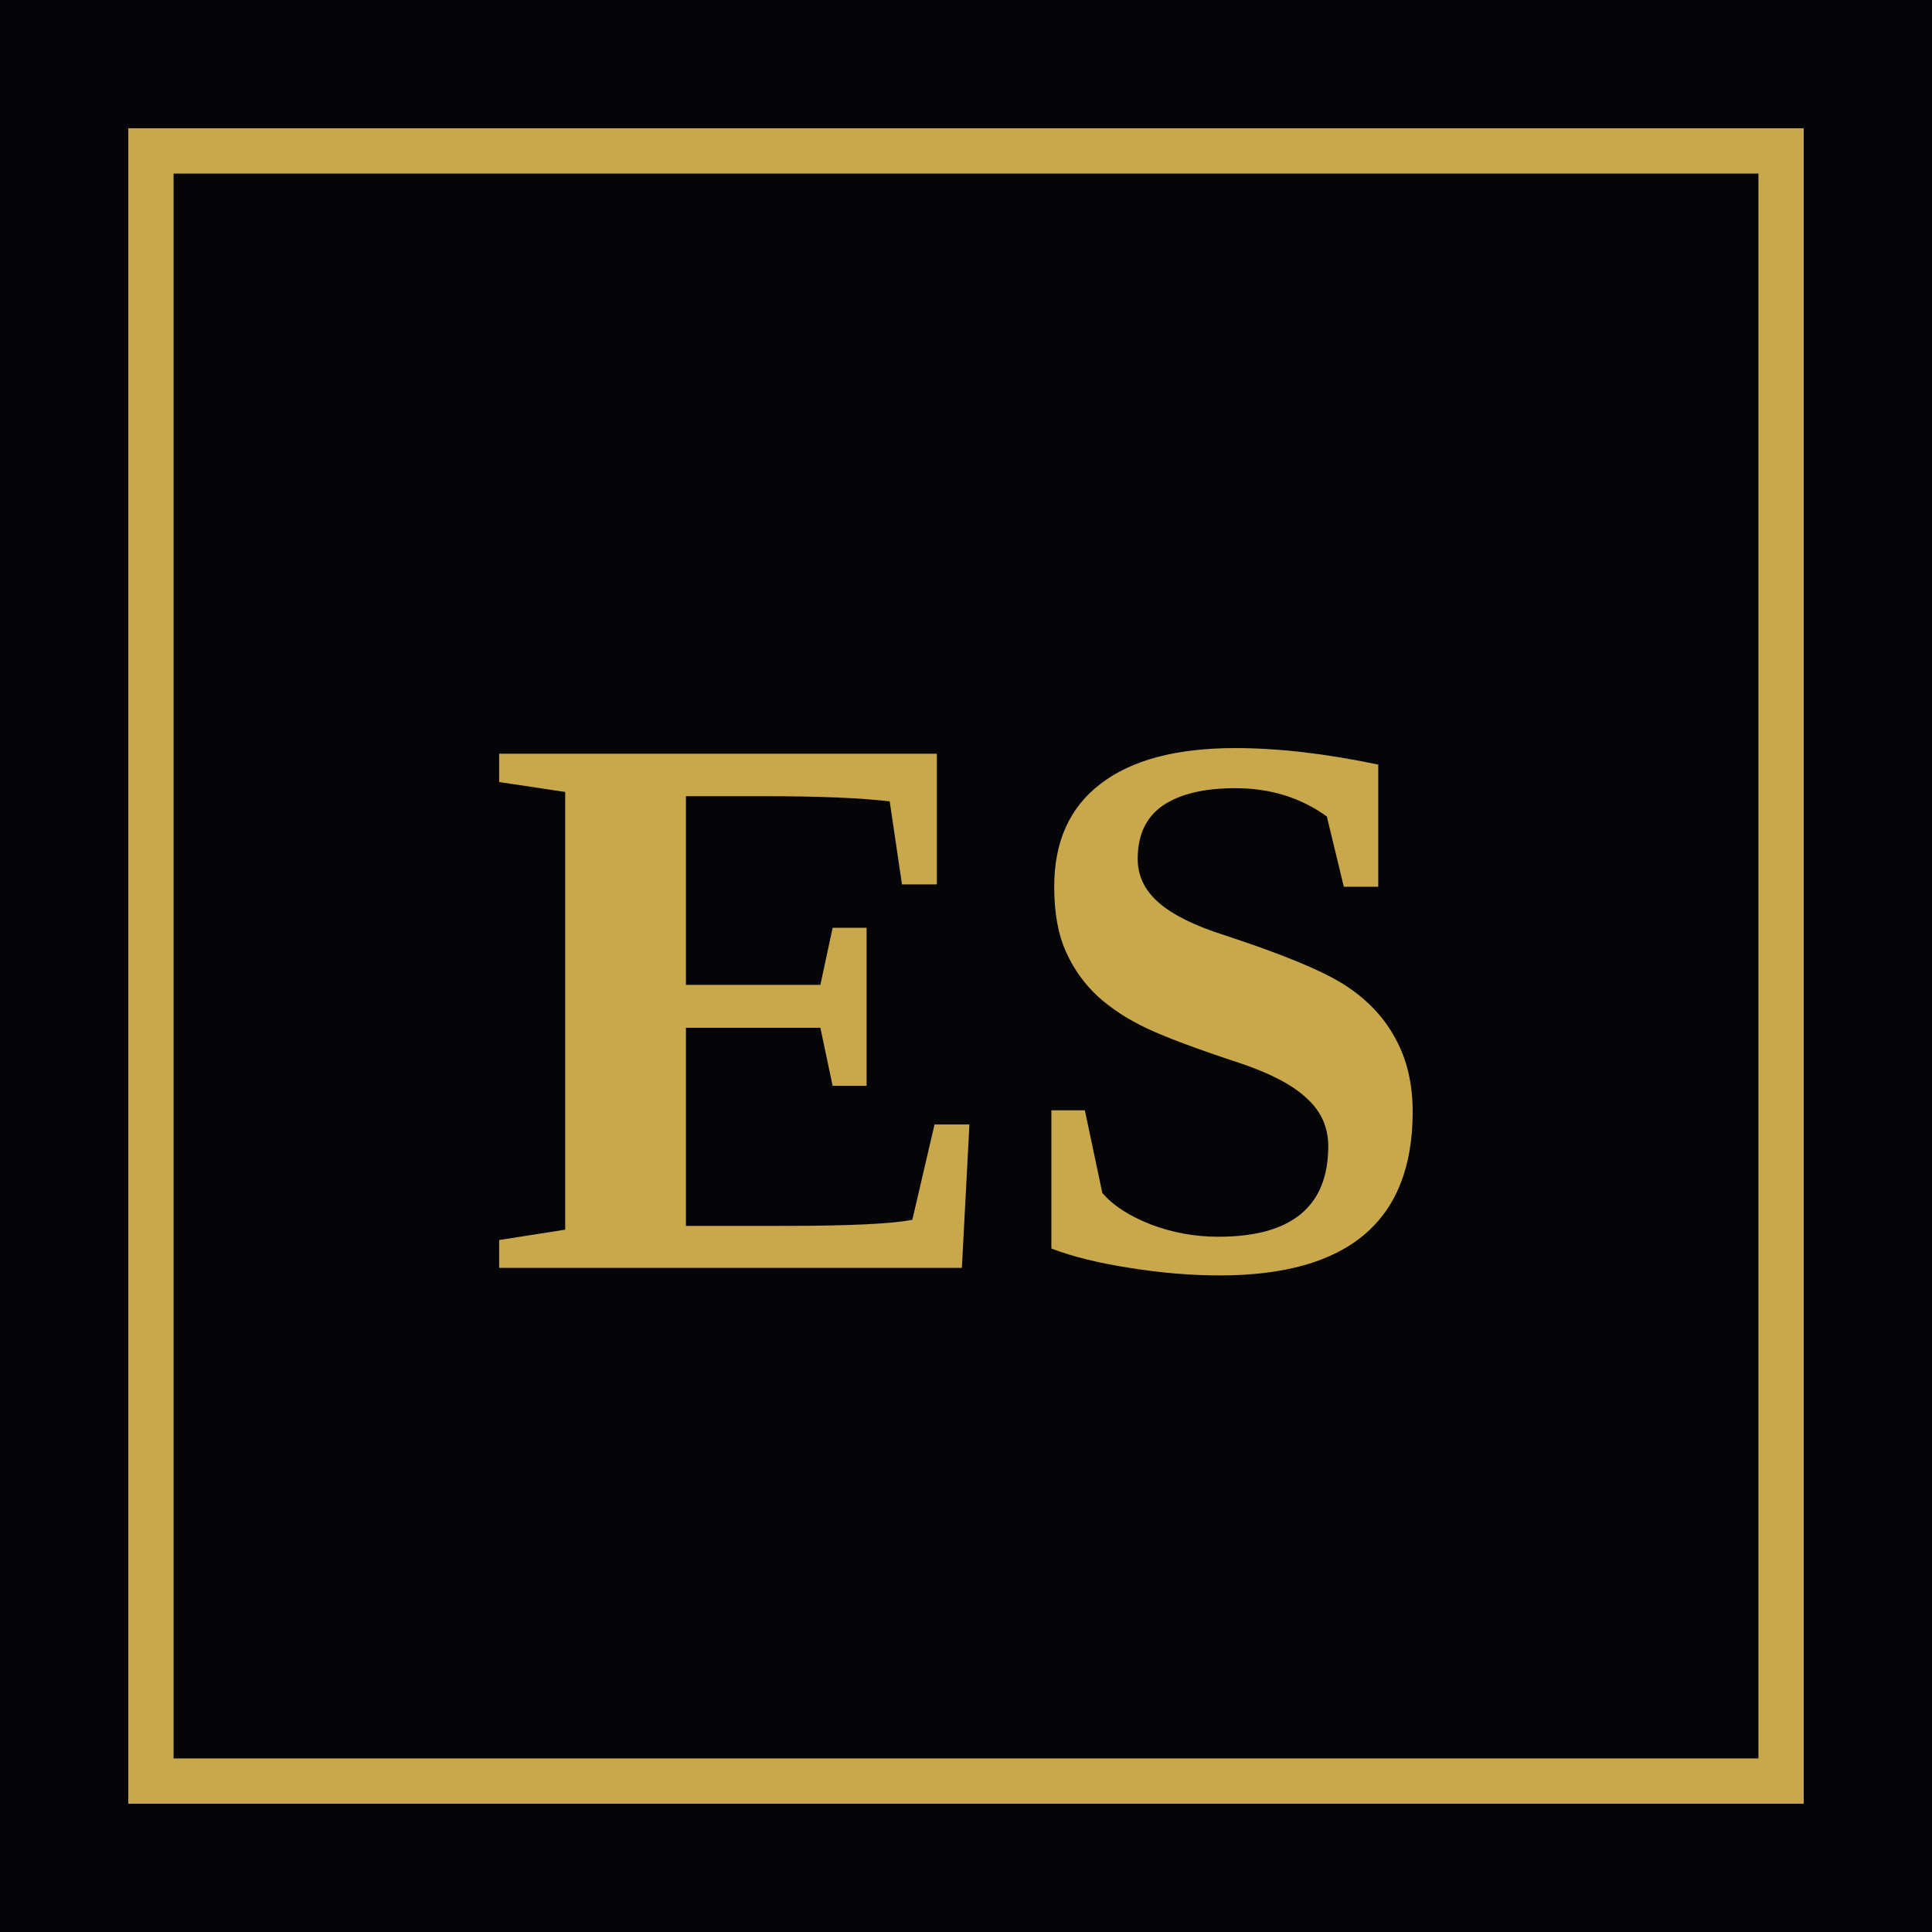
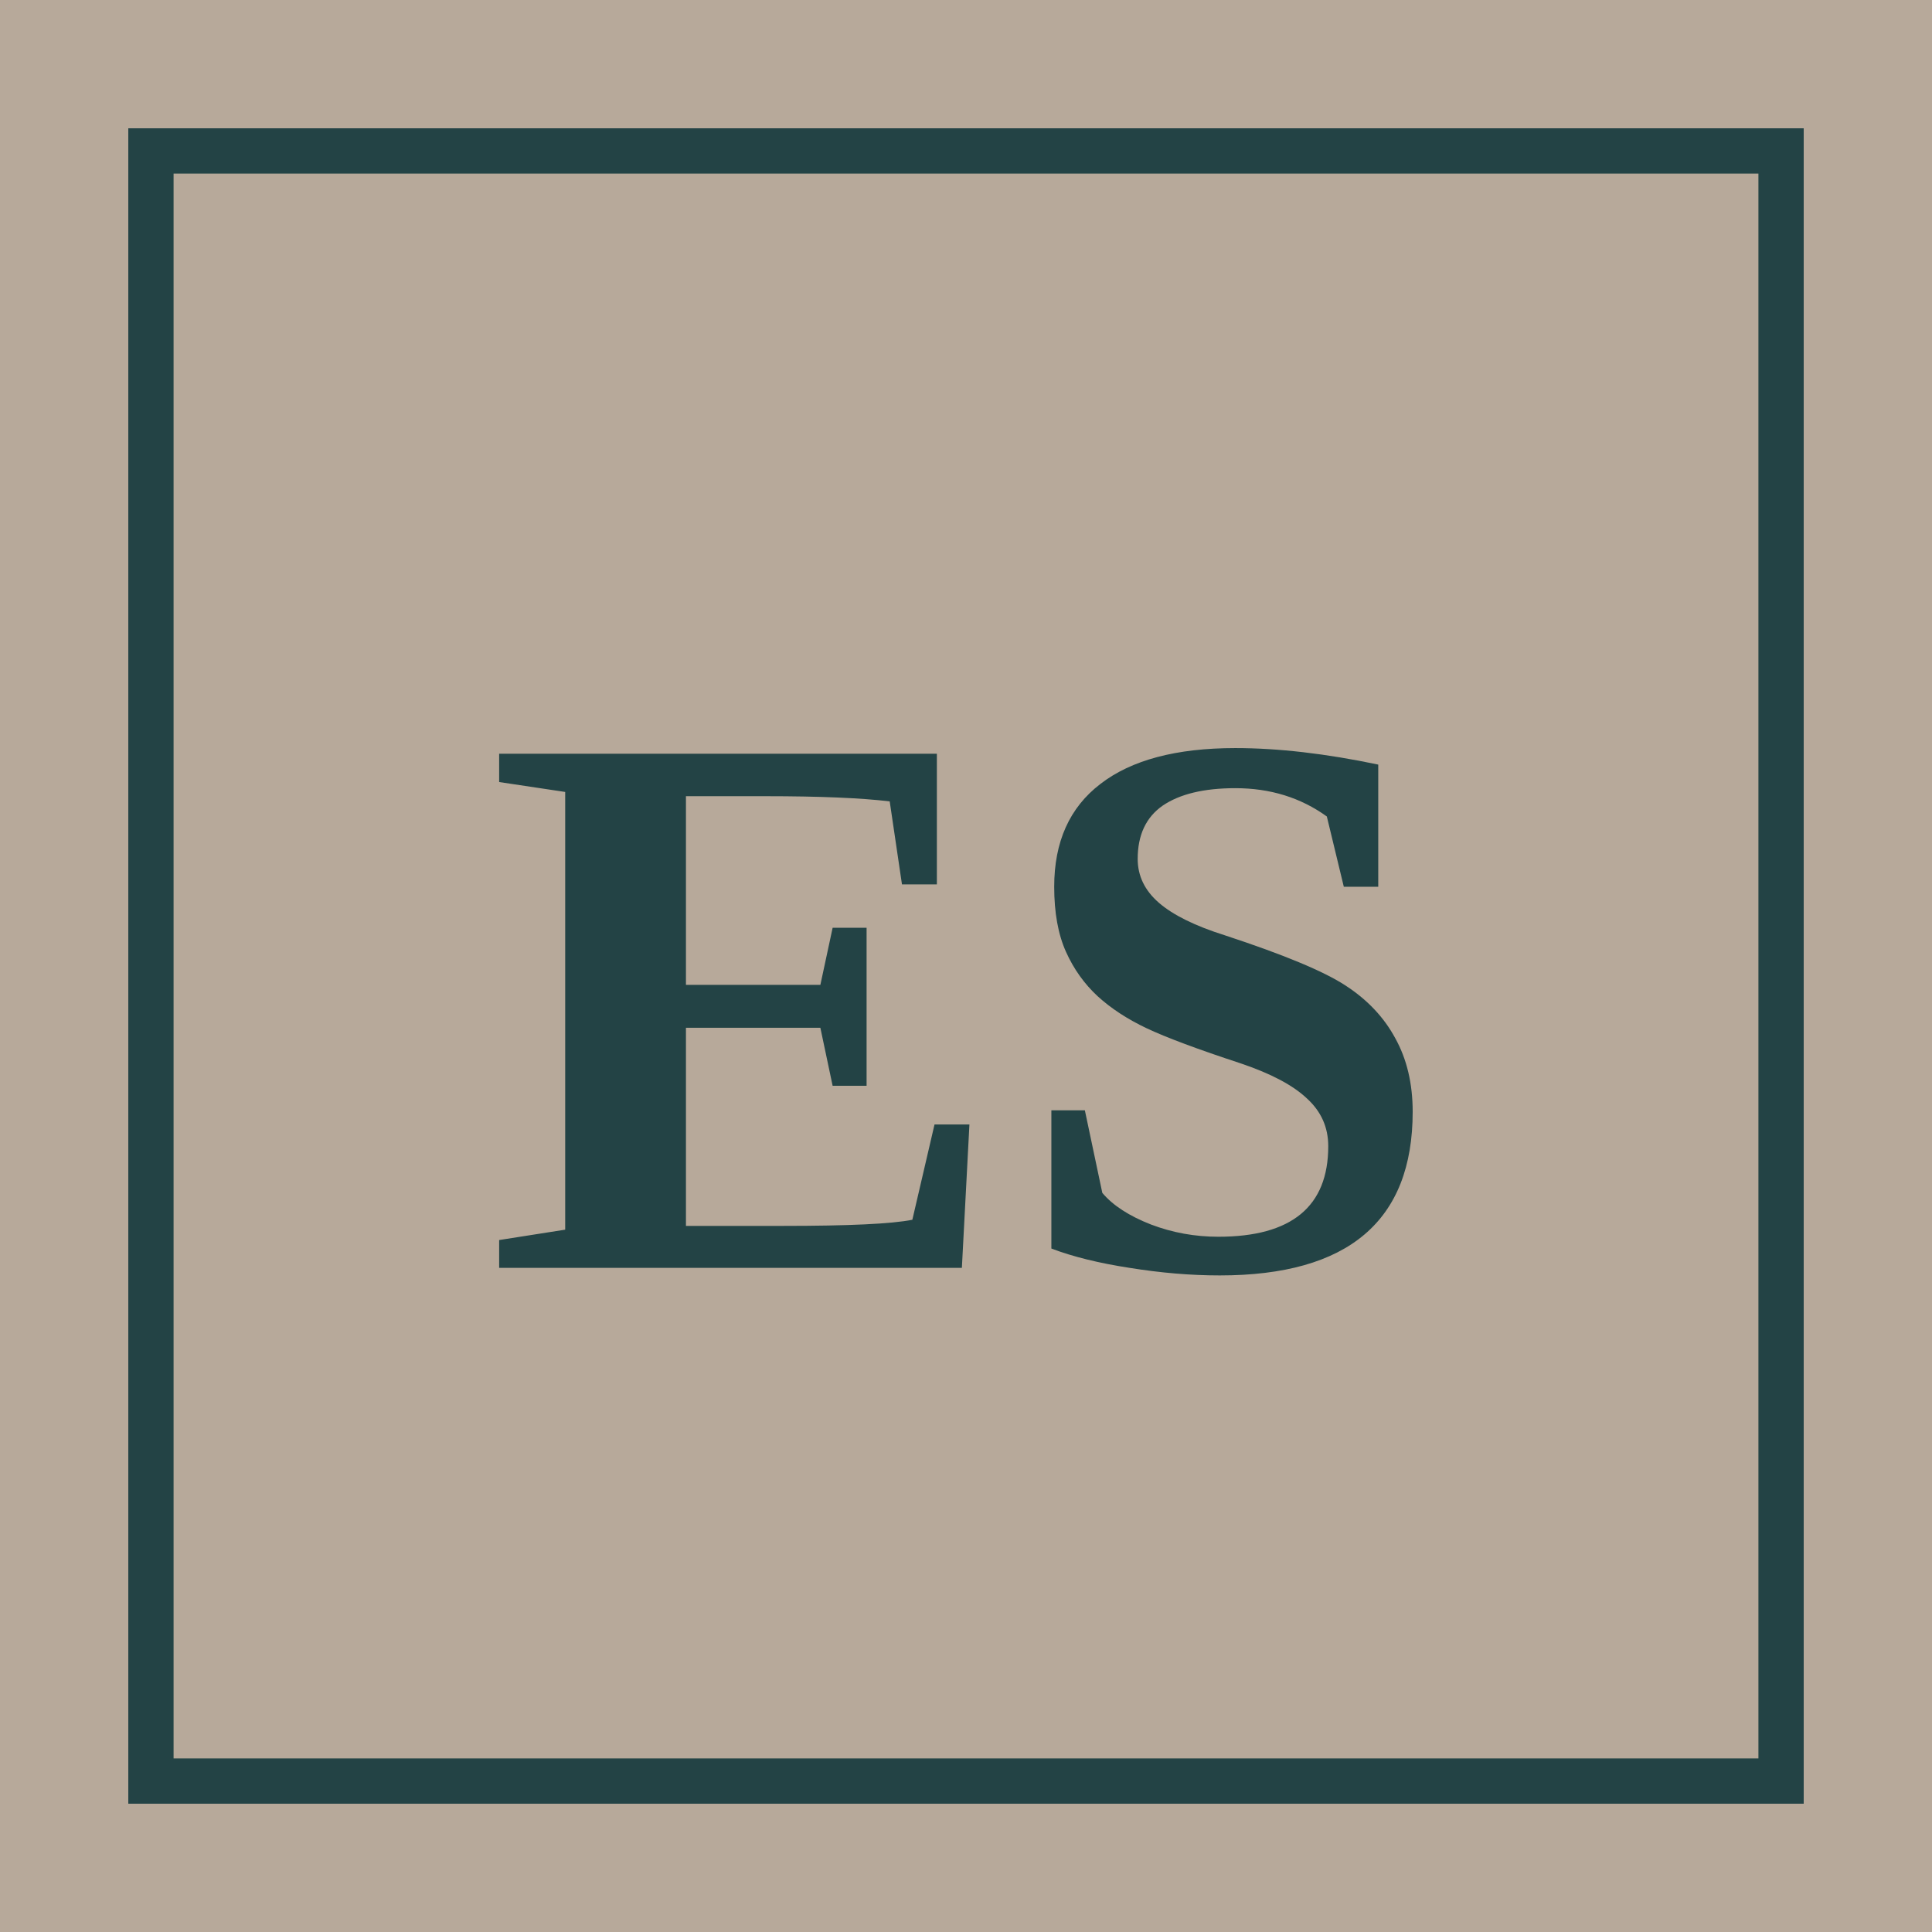
<svg xmlns="http://www.w3.org/2000/svg" viewBox="0 0 64 64" role="img" aria-label="Eduardo Santos Advocacia">
-   <rect width="64" height="64" fill="#050508" />
-   <rect x="5" y="5" width="54" height="54" fill="none" stroke="#c9a84c" stroke-width="1.5" />
-   <text x="32" y="42" text-anchor="middle" font-family="Georgia, 'Times New Roman', serif" font-size="26" font-weight="600" fill="#c9a84c">ES</text>
+   <rect width="64" height="64" fill="#b7a99a" />
+   <rect x="5" y="5" width="54" height="54" fill="none" stroke="#234345" stroke-width="1.5" />
+   <text x="32" y="42" text-anchor="middle" font-family="Georgia, 'Times New Roman', serif" font-size="26" font-weight="600" fill="#234345">ES</text>
</svg>
